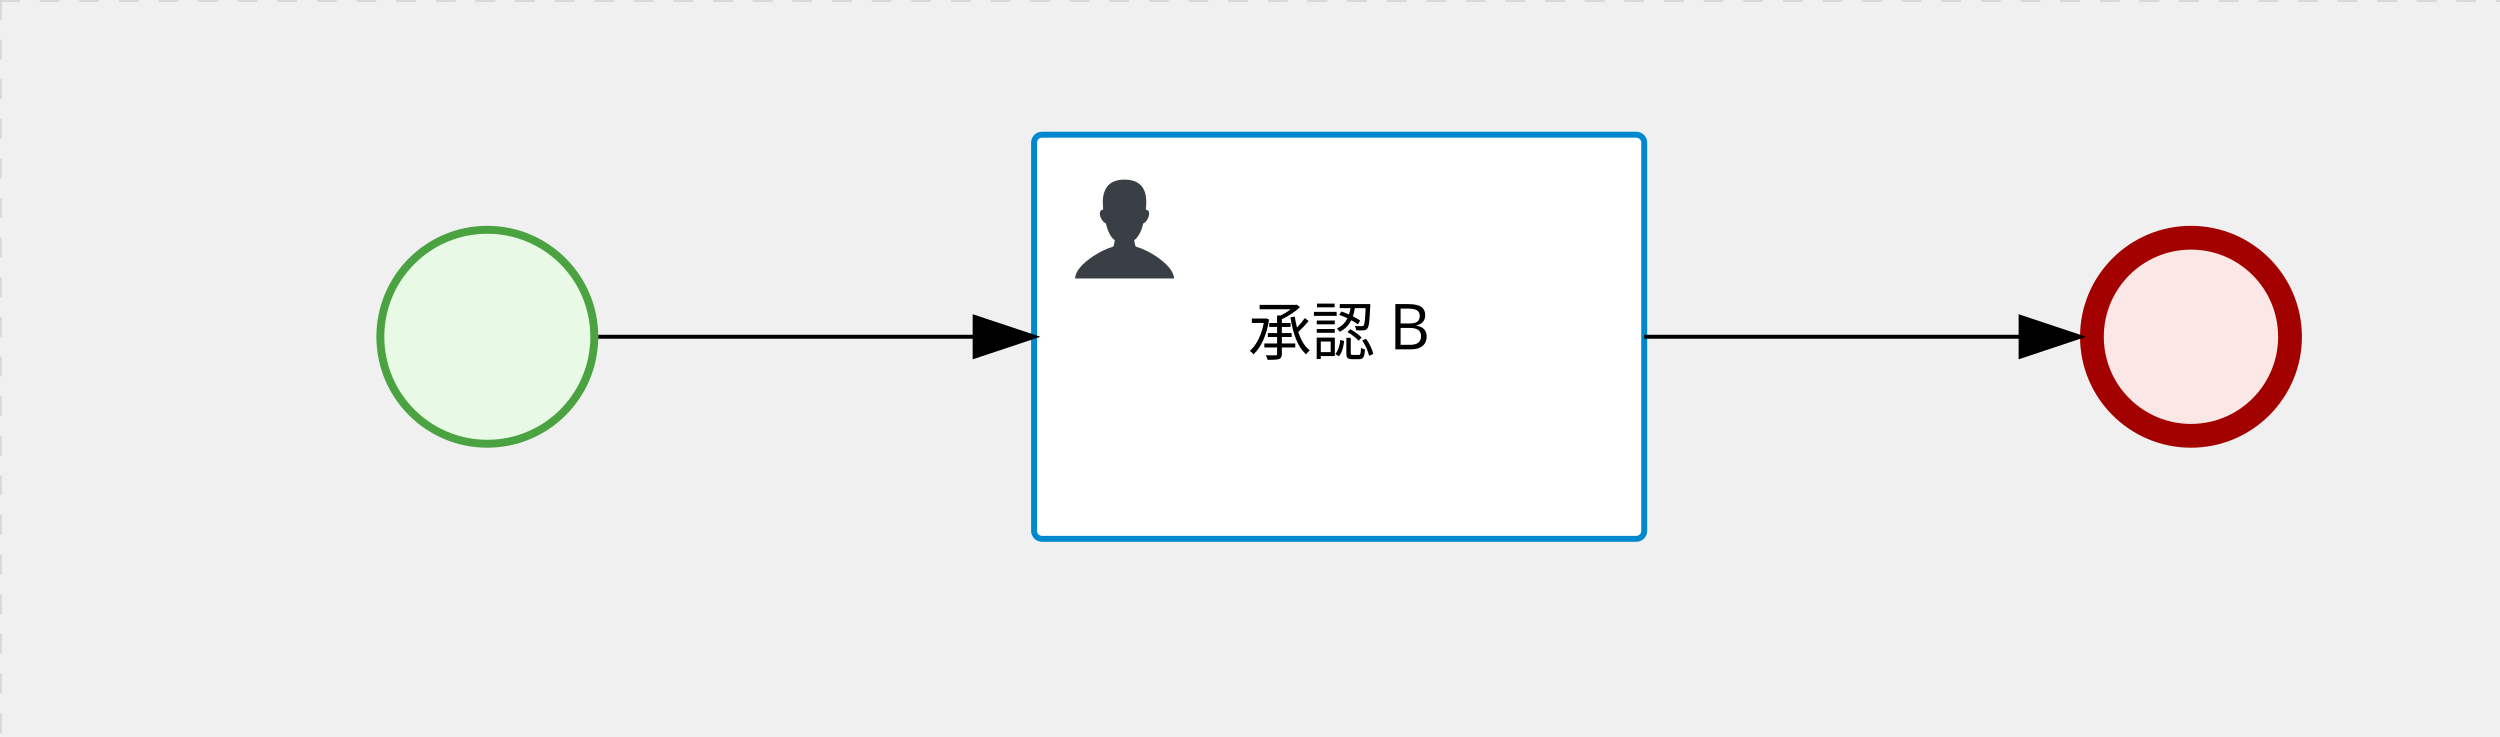
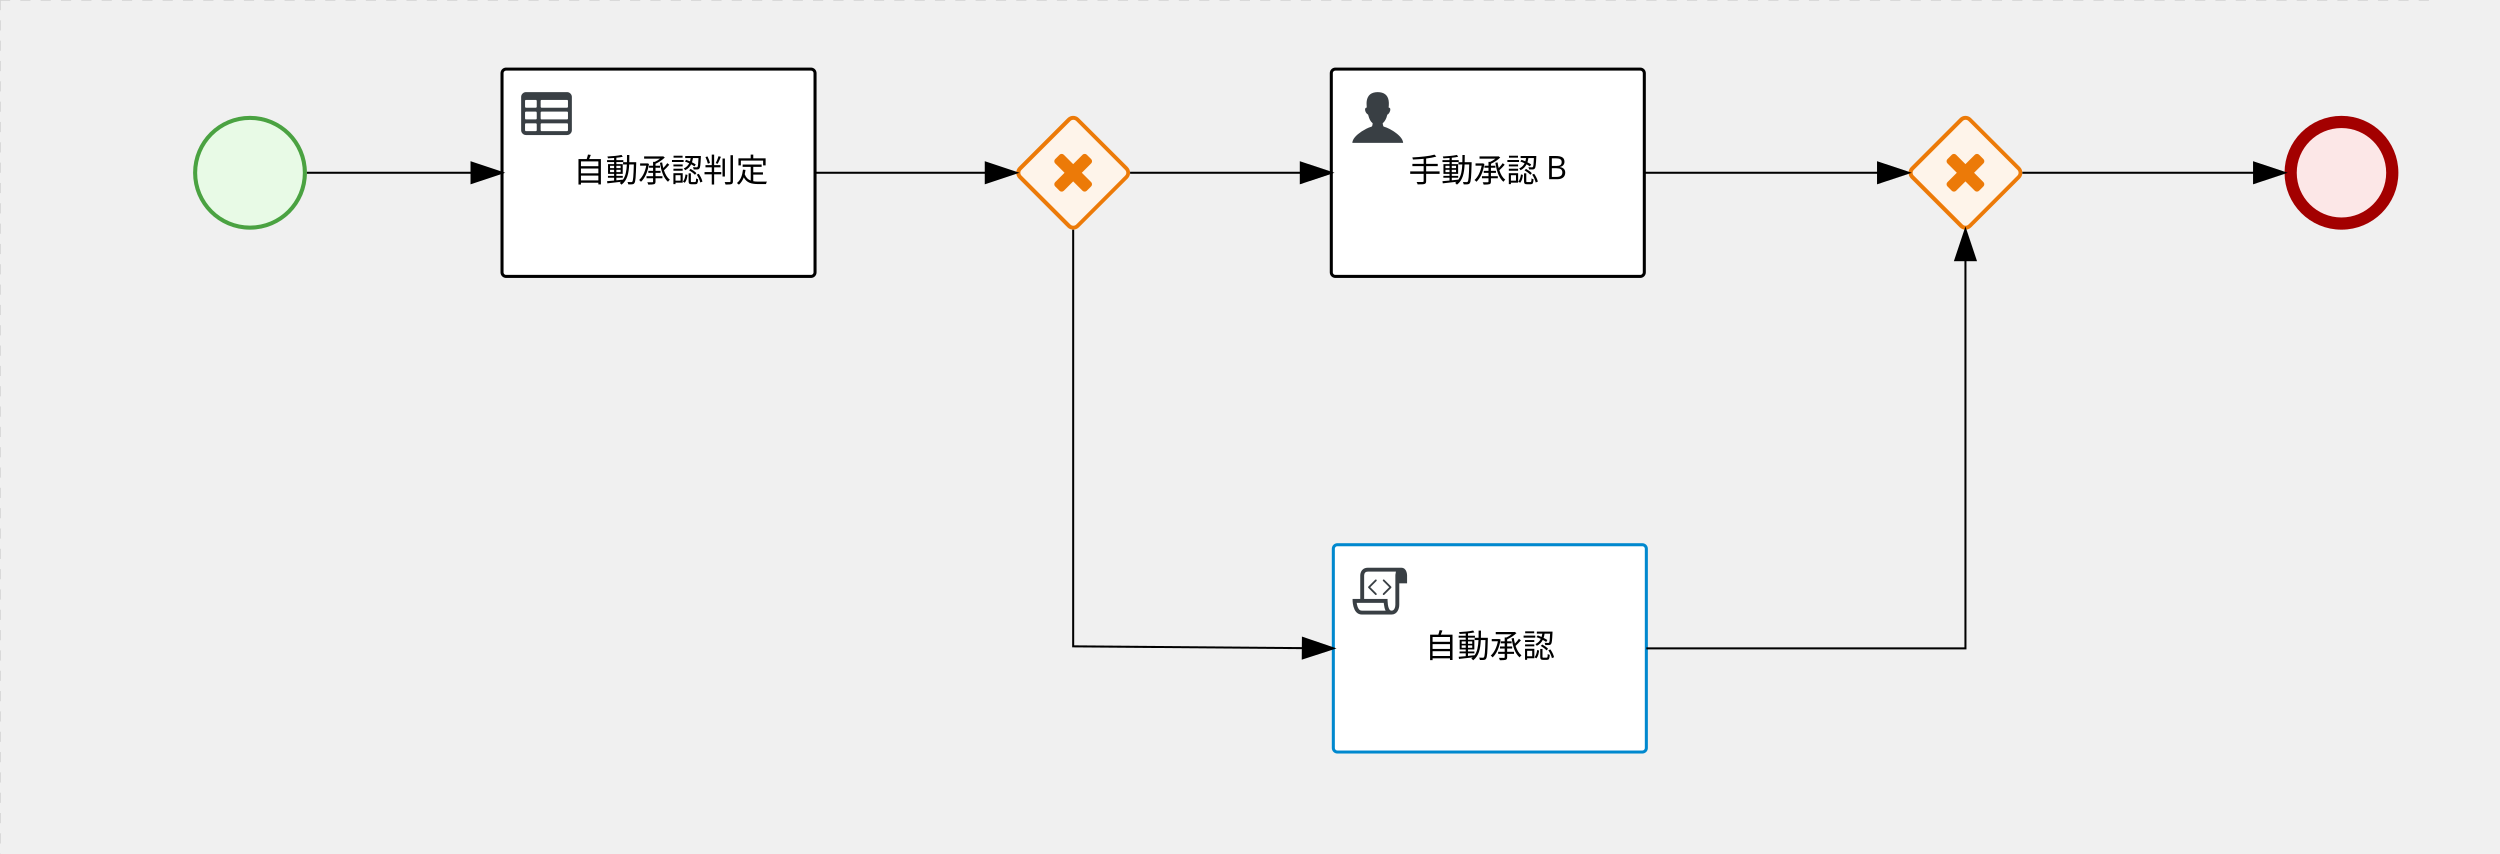
- <svg xmlns="http://www.w3.org/2000/svg" version="1.1" width="631" height="186" viewBox="0 0 631 186">
+ <svg xmlns="http://www.w3.org/2000/svg" version="1.1" width="1230" height="420" viewBox="0 0 1230 420">
  <defs />
  <g transform="matrix(1,0,0,1,0,0)">
    <g>
      <g>
        <g>
          <path fill="none" stroke="#d3d3d3" paint-order="fill stroke markers" d=" M 0 0 L 1200 0" stroke-miterlimit="10" stroke-opacity="0.8" stroke-dasharray="5" />
        </g>
        <g>
          <path fill="none" stroke="#d3d3d3" paint-order="fill stroke markers" d=" M 0 0 L 0 800" stroke-miterlimit="10" stroke-opacity="0.8" stroke-dasharray="5" />
        </g>
      </g>
-       <g id="_135688B1-5810-4FD6-B81B-86C21827D7CB" bpmn2nodeid="_135688B1-5810-4FD6-B81B-86C21827D7CB" transform="matrix(1,0,0,1,261,34)">
+       <g id="_135688B1-5810-4FD6-B81B-86C21827D7CB" bpmn2nodeid="_135688B1-5810-4FD6-B81B-86C21827D7CB" transform="matrix(1,0,0,1,655,34)">
        <g>
          <path fill="none" stroke="none" />
        </g>
        <g transform="matrix(1,0,0,1,0,0)">
          <path fill="#ffffff" stroke="none" id="_135688B1-5810-4FD6-B81B-86C21827D7CB?shapeType=BACKGROUND" paint-order="stroke fill markers" d=" M 2 0 L 152 0 L 152 0 A 2 2 0 0 1 154 2 L 154 100 L 154 100 A 2 2 0 0 1 152 102 L 2 102 L 2 102 A 2 2 0 0 1 0 100 L 0 2 L 0 2 A 2 2 0 0 1 2 0 Z" />
        </g>
        <g transform="matrix(1,0,0,1,0,0)">
-           <path fill="none" stroke="rgb(0,136,206)" id="_135688B1-5810-4FD6-B81B-86C21827D7CB?shapeType=BORDER&amp;renderType=STROKE" paint-order="fill stroke markers" d=" M 2 0 L 152 0 L 152 0 A 2 2 0 0 1 154 2 L 154 100 L 154 100 A 2 2 0 0 1 152 102 L 2 102 L 2 102 A 2 2 0 0 1 0 100 L 0 2 L 0 2 A 2 2 0 0 1 2 0 Z" stroke-miterlimit="10" stroke-width="1.5" stroke-dasharray="" />
+           <path fill="none" stroke="#000000" id="_135688B1-5810-4FD6-B81B-86C21827D7CB?shapeType=BORDER&amp;renderType=STROKE" paint-order="fill stroke markers" d=" M 2 0 L 152 0 L 152 0 A 2 2 0 0 1 154 2 L 154 100 L 154 100 A 2 2 0 0 1 152 102 L 2 102 L 2 102 A 2 2 0 0 1 0 100 L 0 2 L 0 2 A 2 2 0 0 1 2 0 Z" stroke-miterlimit="10" stroke-width="1.5" stroke-dasharray="" />
        </g>
        <g>
          <g transform="matrix(0.06,0,0,0.06,9.4,9.4)">
            <g transform="matrix(1,0,0,1,0,0)">
              <path fill="#393f44" stroke="none" id="_135688B1-5810-4FD6-B81B-86C21827D7CBundefined" paint-order="stroke fill markers" d=" M 0 0 M 16 445.21 C 16 440.869 18.784 431.129 22.001 424.217 C 35.768 394.64 77.283 359.28 129 333.084 C 144.516 325.224 157.347 319.964 167.807 317.174 C 171.932 316.074 175.729 314.414 176.525 313.363 C 178.894 310.234 180.914 302.908 181.727 294.5 L 182.5 286.5 L 178.507 283.455 C 166.303 274.146 154.284 251.678 148.04 226.5 C 145.611 216.707 145.056 215.462 142.984 215.158 C 141.703 214.97 138.083 212.243 134.939 209.099 C 123.233 197.393 116.891 177.376 121.44 166.49 C 123.002 162.751 128.155 159.01 131.75 159.004 C 134.448 159 134.471 158.603 132.914 138.788 C 130.927 113.496 134.279 92.265 143.132 74.076 C 152.232 55.38 167.569 42.882 189.049 36.66 C 210.203 30.532 237.797 30.532 258.951 36.66 C 300.042 48.563 318.958 83.806 314.955 141 C 314.32 150.075 313.624 157.788 313.409 158.14 C 313.194 158.493 314.575 159.073 316.479 159.43 C 328.929 161.766 330.986 177.018 321.496 196.621 C 316.903 206.109 309.357 214.508 304.817 215.185 C 303.023 215.453 302.293 217.146 299.943 226.5 C 296.659 239.567 294.474 245.305 287.948 257.995 C 282.491 268.606 273.035 281.109 268.108 284.229 L 264.871 286.278 L 265.518 292.889 C 266.345 301.33 268.639 309.871 270.877 312.837 C 272.067 314.415 275.002 315.79 280.063 317.139 C 291.069 320.075 303.617 325.274 321 334.102 C 369.815 358.891 410.848 393.758 425.032 422.5 C 429.07 430.682 432 440.232 432 445.21 L 432 448 L 224 448 L 16 448 L 16 445.21 Z" />
            </g>
          </g>
        </g>
        <g transform="matrix(1,0,0,1,4.04,13.68)">
          <g transform="matrix(0.04,0,0,0.04,63.36,69.12)">
            <g transform="matrix(1,0,0,1,0,0)">
              <path fill="none" stroke="none" />
            </g>
            <g transform="matrix(1,0,0,1,0,0)">
              <path fill="none" stroke="none" />
            </g>
          </g>
        </g>
-         <g transform="matrix(1,0,0,1,53.73828,43.5)">
-           <text fill="#000000" stroke="none" font-family="Open Sans" font-size="12pt" font-style="normal" font-weight="normal" text-decoration="normal" x="23.262" y="12" text-anchor="middle" dominant-baseline="alphabetic">承認 B</text>
-         </g>
+         <g transform="matrix(1,0,0,1,37.73828,43.5)">
+           <text fill="#000000" stroke="none" font-family="Open Sans" font-size="12pt" font-style="normal" font-weight="normal" text-decoration="normal" x="39.262" y="12" text-anchor="middle" dominant-baseline="alphabetic">手動承認 B</text>
+         </g>
+       </g>
+       <g id="_86D56694-C69F-4FA3-B4E9-0C2583503A8A" bpmn2nodeid="_86D56694-C69F-4FA3-B4E9-0C2583503A8A" transform="matrix(1,0,0,1,247,34)">
+         <g>
+           <path fill="none" stroke="none" />
+         </g>
+         <g transform="matrix(1,0,0,1,0,0)">
+           <path fill="#ffffff" stroke="none" id="_86D56694-C69F-4FA3-B4E9-0C2583503A8A?shapeType=BACKGROUND" paint-order="stroke fill markers" d=" M 2 0 L 152 0 L 152 0 A 2 2 0 0 1 154 2 L 154 100 L 154 100 A 2 2 0 0 1 152 102 L 2 102 L 2 102 A 2 2 0 0 1 0 100 L 0 2 L 0 2 A 2 2 0 0 1 2 0 Z" />
+         </g>
+         <g transform="matrix(1,0,0,1,0,0)">
+           <path fill="none" stroke="#000000" id="_86D56694-C69F-4FA3-B4E9-0C2583503A8A?shapeType=BORDER&amp;renderType=STROKE" paint-order="fill stroke markers" d=" M 2 0 L 152 0 L 152 0 A 2 2 0 0 1 154 2 L 154 100 L 154 100 A 2 2 0 0 1 152 102 L 2 102 L 2 102 A 2 2 0 0 1 0 100 L 0 2 L 0 2 A 2 2 0 0 1 2 0 Z" stroke-miterlimit="10" stroke-width="1.5" stroke-dasharray="" />
+         </g>
+         <g>
+           <g transform="matrix(0.06,0,0,0.06,9.4,9.4)">
+             <g transform="matrix(1,0,0,1,0,0)">
+               <path fill="#393f44" stroke="none" id="_86D56694-C69F-4FA3-B4E9-0C2583503A8Aundefined" paint-order="stroke fill markers" d=" M 0 0 M 128 344 L 128 296 C 128 293.7 127.2 291.8 125.8 290.2 C 124.4 288.6 122.4 288 120 288 L 40 288 C 37.7 288 35.8 288.8 34.2 290.2 C 32.6 291.6 32 293.7 32 296 L 32 344 C 32 346.3 32.8 348.2 34.2 349.8 C 35.6 351.4 37.6 352 40 352 L 120 352 C 122.3 352 124.2 351.2 125.8 349.8 C 127.4 348.4 128 346.3 128 344 Z M 0 0 M 128 248 L 128 200 C 128 197.7 127.2 195.8 125.8 194.2 C 124.4 192.6 122.4 192 120 192 L 40 192 C 37.7 192 35.8 192.8 34.2 194.2 C 32.6 195.6 32 197.7 32 200 L 32 248 C 32 250.3 32.8 252.2 34.2 253.8 C 35.6 255.4 37.6 256 40 256 L 120 256 C 122.3 256 124.2 255.2 125.8 253.8 C 127.4 252.4 128 250.3 128 248 Z M 0 0 M 376 352 C 378.3 352 380.2 351.2 381.8 349.8 C 383.4 348.4 384 346.4 384 344 L 384 296 C 384 293.7 383.2 291.8 381.8 290.2 C 380.4 288.6 378.4 288 376 288 L 168 288 C 165.7 288 163.8 288.8 162.2 290.2 C 160.6 291.6 160 293.6 160 296 L 160 344 C 160 346.3 160.8 348.2 162.2 349.8 C 163.6 351.4 165.6 352 168 352 L 376 352 Z M 0 0 M 128 152 L 128 104 C 128 101.7 127.2 99.8 125.8 98.2 C 124.4 96.6 122.3 96 120 96 L 40 96 C 37.7 96 35.8 96.8 34.2 98.2 C 32.6 99.6 32 101.7 32 104 L 32 152 C 32 154.3 32.8 156.2 34.2 157.8 C 35.6 159.4 37.6 160 40 160 L 120 160 C 122.3 160 124.2 159.2 125.8 157.8 C 127.4 156.4 128 154.3 128 152 Z M 0 0 M 376 256 C 378.3 256 380.2 255.2 381.8 253.8 C 383.4 252.4 384 250.4 384 248 L 384 200 C 384 197.7 383.2 195.8 381.8 194.2 C 380.4 192.6 378.4 192 376 192 L 168 192 C 165.7 192 163.8 192.8 162.2 194.2 C 160.6 195.6 160 197.6 160 200 L 160 248 C 160 250.3 160.8 252.2 162.2 253.8 C 163.6 255.4 165.6 256 168 256 L 376 256 Z M 0 0 M 376 160 C 378.3 160 380.2 159.2 381.8 157.8 C 383.4 156.4 384 154.4 384 152 L 384 104 C 384 101.7 383.2 99.8 381.8 98.2 C 380.4 96.6 378.3 96 376 96 L 168 96 C 165.7 96 163.8 96.8 162.2 98.2 C 160.6 99.6 160 101.6 160 104 L 160 152 C 160 154.3 160.8 156.2 162.2 157.8 C 163.6 159.4 165.6 160 168 160 L 376 160 Z M 0 0 M 416 72 L 416 344 C 416 355 412.1 364.4 404.2 372.2 C 396.3 380 387 384 376 384 L 40 384 C 29 384 19.6 380.1 11.8 372.2 C 4 364.3 0 355 0 344 L 0 72 C 0 61 3.9 51.6 11.8 43.8 C 19.7 36 29 32 40 32 L 376 32 C 387 32 396.4 35.9 404.2 43.8 C 412 51.7 416 61 416 72 Z" />
+             </g>
+           </g>
+         </g>
+         <g transform="matrix(1,0,0,1,35,43.5)">
+           <text fill="#000000" stroke="none" font-family="Open Sans" font-size="12pt" font-style="normal" font-weight="normal" text-decoration="normal" x="48" y="12" text-anchor="middle" dominant-baseline="alphabetic">自動承認判定</text>
+         </g>
+       </g>
+       <g id="_F309E267-3E64-43D9-B2DE-FA6E1B97D7D0" bpmn2nodeid="_F309E267-3E64-43D9-B2DE-FA6E1B97D7D0" transform="matrix(1,0,0,1,500,57)">
+         <g>
+           <path fill="none" stroke="none" />
+         </g>
+         <g transform="matrix(0.125,0,0,0.125,0,0)">
+           <g transform="matrix(1,0,0,1,0,0)">
+             <path fill="#fef4ea" stroke="none" id="_F309E267-3E64-43D9-B2DE-FA6E1B97D7D0?shapeType=BACKGROUND" paint-order="stroke fill markers" d=" M 0 0 M 224.4 4.3 C 216.4 4.3 208.4 7.3 202.3 13.4 L 13.5 202.2 C 1.3 214.4 1.3 234.2 13.5 246.4 L 202.2 435.1 C 208.3 441.2 216.4 444.2 224.3 444.2 C 232.2 444.2 240.3 441.2 246.4 435.1 L 435.1 246.4 C 447.3 234.2 447.3 214.4 435.1 202.2 L 246.5 13.4 C 240.4 7.3 232.4 4.3 224.4 4.3 L 224.4 4.3 Z" />
+           </g>
+           <g>
+             <g transform="matrix(1,0,0,1,0,0)">
+               <g transform="matrix(1,0,0,1,0,0)">
+                 <path fill="#ec7a08" stroke="none" id="_F309E267-3E64-43D9-B2DE-FA6E1B97D7D0?shapeType=BORDER&amp;renderType=FILL" paint-order="stroke fill markers" d=" M 0 0 M 20.8 212.7 L 213.3 20.2 C 219.6 13.9 229.7 13.9 235.9 20.2 L 428.4 212.7 C 434.7 219 434.7 229.1 428.4 235.3 L 235.9 427.8 C 229.6 434.1 219.5 434.1 213.3 427.8 L 20.8 235.3 C 14.5 229.1 14.5 218.9 20.8 212.7 L 20.8 212.7 Z M 0 0 M 0 224 C 0 232.1 3.1 240.3 9.3 246.5 L 201.5 438.7 C 213.9 451.1 234.1 451.1 246.5 438.7 L 438.7 246.5 C 444.9 240.3 448 232.1 448 224 C 448 215.9 444.9 207.7 438.7 201.5 L 246.5 9.3 C 234.1 -3.1 213.9 -3.1 201.5 9.3 L 9.3 201.5 C 3.1 207.7 0 215.9 0 224 L 0 224 Z" />
+               </g>
+             </g>
+           </g>
+           <g>
+             <g transform="matrix(1,0,0,1,0,0)">
+               <g transform="matrix(1,0,0,1,0,0)">
+                 <path fill="#ec7a08" stroke="none" id="_F309E267-3E64-43D9-B2DE-FA6E1B97D7D0undefined" paint-order="stroke fill markers" d=" M 0 0 M 298.2 269.2 C 298.2 272.6 297.1 275.3 294.7 277.7 L 277.7 294.7 C 275.3 297.1 272.6 298.2 269.2 298.2 C 265.8 298.2 263.1 297.1 260.7 294.7 L 224 258 L 187.2 294.8 C 184.8 297.2 182.1 298.3 178.7 298.3 C 175.3 298.3 172.6 297.2 170.2 294.8 L 153.2 277.8 C 150.8 275.4 149.7 272.7 149.7 269.3 C 149.7 265.9 150.8 263.2 153.2 260.8 L 190 224 L 153.2 187.2 C 150.8 184.8 149.7 182 149.7 178.7 C 149.7 175.3 150.8 172.5 153.2 170.2 L 170.2 153.2 C 172.6 150.8 175.3 149.7 178.7 149.7 C 182.1 149.7 184.8 150.8 187.2 153.2 L 224 190 L 260.8 153.2 C 263.2 150.8 265.9 149.7 269.3 149.7 C 272.7 149.7 275.4 150.8 277.8 153.2 L 294.8 170.2 C 297.2 172.5 298.3 175.3 298.3 178.7 C 298.3 182 297.2 184.8 294.8 187.2 L 258 224 L 294.8 260.8 C 297.1 263.1 298.2 265.9 298.2 269.2 Z" />
+               </g>
+             </g>
+           </g>
+         </g>
+         <g transform="matrix(1,0,0,1,28,61)" />
      </g>
      <g id="_3995DB10-5812-4975-9BA0-68DF78CCE2C9" bpmn2nodeid="_3995DB10-5812-4975-9BA0-68DF78CCE2C9" transform="matrix(1,0,0,1,95,57)">
        <g>
          <path fill="none" stroke="none" />
        </g>
        <g transform="matrix(0.125,0,0,0.125,0,0)">
          <g transform="matrix(1,0,0,1,0,0)">
            <path fill="#e8fae6" stroke="none" id="_3995DB10-5812-4975-9BA0-68DF78CCE2C9?shapeType=BACKGROUND" paint-order="stroke fill markers" d=" M 0 0 M 444 224 C 444 263.9 434.2 300.8 414.4 334.5 C 394.7 368.2 368 394.9 334.4 414.5 C 300.8 434.1 263.9 444 224 444 C 184.1 444 147.2 434.2 113.5 414.4 C 79.8 394.7 53.1 368 33.5 334.4 C 13.9 300.8 4 263.9 4 224 C 4 184.1 13.8 147.2 33.6 113.5 C 53.4 79.8 80.1 53.1 113.6 33.5 C 147.1 13.9 184.1 4 224 4 C 263.9 4 300.8 13.8 334.5 33.6 C 368.2 53.4 394.9 80.1 414.5 113.6 C 434.1 147.1 444 184.1 444 224 Z" />
          </g>
          <g>
            <g transform="matrix(1,0,0,1,0,0)">
              <g transform="matrix(1,0,0,1,0,0)">
                <path fill="#4aa241" stroke="none" id="_3995DB10-5812-4975-9BA0-68DF78CCE2C9?shapeType=BORDER&amp;renderType=FILL" paint-order="stroke fill markers" d=" M 0 0 M 224 0 C 100.3 0 0 100.3 0 224 C 0 347.7 100.3 448 224 448 C 347.7 448 448 347.7 448 224 C 448 100.3 347.7 0 224 0 Z M 0 0 M 224 432 C 109.1 432 16 338.9 16 224 C 16 109.1 109.1 16 224 16 C 338.9 16 432 109.1 432 224 C 432 338.9 338.9 432 224 432 Z" />
              </g>
            </g>
          </g>
        </g>
        <g transform="matrix(1,0,0,1,28,61)" />
      </g>
-       <g id="_B43D168D-8107-42A8-93B3-C4DC5997CDF7" bpmn2nodeid="_B43D168D-8107-42A8-93B3-C4DC5997CDF7" transform="matrix(1,0,0,1,525,57)">
+       <g id="_E2136A27-733B-4EA9-84CC-3EBD11FC5D92" bpmn2nodeid="_E2136A27-733B-4EA9-84CC-3EBD11FC5D92" transform="matrix(1,0,0,1,939,57)">
+         <g>
+           <path fill="none" stroke="none" />
+         </g>
+         <g transform="matrix(0.125,0,0,0.125,0,0)">
+           <g transform="matrix(1,0,0,1,0,0)">
+             <path fill="#fef4ea" stroke="none" id="_E2136A27-733B-4EA9-84CC-3EBD11FC5D92?shapeType=BACKGROUND" paint-order="stroke fill markers" d=" M 0 0 M 224.4 4.3 C 216.4 4.3 208.4 7.3 202.3 13.4 L 13.5 202.2 C 1.3 214.4 1.3 234.2 13.5 246.4 L 202.2 435.1 C 208.3 441.2 216.4 444.2 224.3 444.2 C 232.2 444.2 240.3 441.2 246.4 435.1 L 435.1 246.4 C 447.3 234.2 447.3 214.4 435.1 202.2 L 246.5 13.4 C 240.4 7.3 232.4 4.3 224.4 4.3 L 224.4 4.3 Z" />
+           </g>
+           <g>
+             <g transform="matrix(1,0,0,1,0,0)">
+               <g transform="matrix(1,0,0,1,0,0)">
+                 <path fill="#ec7a08" stroke="none" id="_E2136A27-733B-4EA9-84CC-3EBD11FC5D92?shapeType=BORDER&amp;renderType=FILL" paint-order="stroke fill markers" d=" M 0 0 M 20.8 212.7 L 213.3 20.2 C 219.6 13.9 229.7 13.9 235.9 20.2 L 428.4 212.7 C 434.7 219 434.7 229.1 428.4 235.3 L 235.9 427.8 C 229.6 434.1 219.5 434.1 213.3 427.8 L 20.8 235.3 C 14.5 229.1 14.5 218.9 20.8 212.7 L 20.8 212.7 Z M 0 0 M 0 224 C 0 232.1 3.1 240.3 9.3 246.5 L 201.5 438.7 C 213.9 451.1 234.1 451.1 246.5 438.7 L 438.7 246.5 C 444.9 240.3 448 232.1 448 224 C 448 215.9 444.9 207.7 438.7 201.5 L 246.5 9.3 C 234.1 -3.1 213.9 -3.1 201.5 9.3 L 9.3 201.5 C 3.1 207.7 0 215.9 0 224 L 0 224 Z" />
+               </g>
+             </g>
+           </g>
+           <g>
+             <g transform="matrix(1,0,0,1,0,0)">
+               <g transform="matrix(1,0,0,1,0,0)">
+                 <path fill="#ec7a08" stroke="none" id="_E2136A27-733B-4EA9-84CC-3EBD11FC5D92undefined" paint-order="stroke fill markers" d=" M 0 0 M 298.2 269.2 C 298.2 272.6 297.1 275.3 294.7 277.7 L 277.7 294.7 C 275.3 297.1 272.6 298.2 269.2 298.2 C 265.8 298.2 263.1 297.1 260.7 294.7 L 224 258 L 187.2 294.8 C 184.8 297.2 182.1 298.3 178.7 298.3 C 175.3 298.3 172.6 297.2 170.2 294.8 L 153.2 277.8 C 150.8 275.4 149.7 272.7 149.7 269.3 C 149.7 265.9 150.8 263.2 153.2 260.8 L 190 224 L 153.2 187.2 C 150.8 184.8 149.7 182 149.7 178.7 C 149.7 175.3 150.8 172.5 153.2 170.2 L 170.2 153.2 C 172.6 150.8 175.3 149.7 178.7 149.7 C 182.1 149.7 184.8 150.8 187.2 153.2 L 224 190 L 260.8 153.2 C 263.2 150.8 265.9 149.7 269.3 149.7 C 272.7 149.7 275.4 150.8 277.8 153.2 L 294.8 170.2 C 297.2 172.5 298.3 175.3 298.3 178.7 C 298.3 182 297.2 184.8 294.8 187.2 L 258 224 L 294.8 260.8 C 297.1 263.1 298.2 265.9 298.2 269.2 Z" />
+               </g>
+             </g>
+           </g>
+         </g>
+         <g transform="matrix(1,0,0,1,28,61)" />
+       </g>
+       <g id="_B43D168D-8107-42A8-93B3-C4DC5997CDF7" bpmn2nodeid="_B43D168D-8107-42A8-93B3-C4DC5997CDF7" transform="matrix(1,0,0,1,1124,57)">
        <g>
          <path fill="none" stroke="none" />
        </g>
        <g transform="matrix(0.125,0,0,0.125,0,0)">
          <g transform="matrix(1,0,0,1,0,0)">
            <path fill="#fce7e7" stroke="none" id="_B43D168D-8107-42A8-93B3-C4DC5997CDF7?shapeType=BACKGROUND" paint-order="stroke fill markers" d=" M 0 0 M 444 224 C 444 263.9 434.2 300.8 414.4 334.5 C 394.7 368.2 368 394.9 334.4 414.5 C 300.8 434.1 263.9 444 224 444 C 184.1 444 147.2 434.2 113.5 414.4 C 79.8 394.7 53.1 368 33.5 334.4 C 13.9 300.8 4 263.9 4 224 C 4 184.1 13.8 147.2 33.6 113.5 C 53.4 79.8 80.1 53.1 113.6 33.5 C 147.1 13.9 184.1 4 224 4 C 263.9 4 300.8 13.8 334.5 33.6 C 368.2 53.4 394.9 80.1 414.5 113.6 C 434.1 147.1 444 184.1 444 224 Z" />
          </g>
          <g>
            <g transform="matrix(1,0,0,1,0,0)">
              <g transform="matrix(1,0,0,1,0,0)">
                <path fill="#a30000" stroke="none" id="_B43D168D-8107-42A8-93B3-C4DC5997CDF7?shapeType=BORDER&amp;renderType=FILL" paint-order="stroke fill markers" d=" M 0 0 M 224 0 C 100.3 0 0 100.3 0 224 C 0 347.7 100.3 448 224 448 C 347.7 448 448 347.7 448 224 C 448 100.3 347.7 0 224 0 Z M 0 0 M 224 400 C 126.8 400 48 321.2 48 224 C 48 126.8 126.8 48 224 48 C 321.2 48 400 126.8 400 224 C 400 321.2 321.2 400 224 400 Z" />
              </g>
            </g>
          </g>
        </g>
        <g transform="matrix(1,0,0,1,28,61)" />
      </g>
      <g id="_7D6EF2AB-E1E7-496C-ACAD-7A878863902D" bpmn2nodeid="_7D6EF2AB-E1E7-496C-ACAD-7A878863902D">
        <g>
-           <path fill="none" stroke="#000000" paint-order="fill stroke markers" d=" M 151 85 L 246 85" stroke-miterlimit="10" stroke-dasharray="" />
+           <path fill="none" stroke="#000000" paint-order="fill stroke markers" d=" M 151 85 L 232 85" stroke-miterlimit="10" stroke-dasharray="" />
        </g>
        <g transform="matrix(1,0,0,1,151,85)" />
-         <g transform="matrix(6.123233995736766e-17,1,-1,6.123233995736766e-17,261,80)">
+         <g transform="matrix(6.123233995736766e-17,1,-1,6.123233995736766e-17,247,80)">
          <path fill="#000000" stroke="#000000" paint-order="fill stroke markers" d=" M 10 15 L 0 15 L 5 0 Z" stroke-miterlimit="10" stroke-dasharray="" />
        </g>
        <g transform="matrix(1,0,0,1,151,75)" />
      </g>
+       <g id="_1EF1ADDD-5A0A-42D0-A37A-94C151DE9E7A" bpmn2nodeid="_1EF1ADDD-5A0A-42D0-A37A-94C151DE9E7A">
+         <g>
+           <path fill="none" stroke="#000000" paint-order="fill stroke markers" d=" M 401 85 L 485 85" stroke-miterlimit="10" stroke-dasharray="" />
+         </g>
+         <g transform="matrix(1,0,0,1,401,85)" />
+         <g transform="matrix(6.123233995736766e-17,1,-1,6.123233995736766e-17,500,80)">
+           <path fill="#000000" stroke="#000000" paint-order="fill stroke markers" d=" M 10 15 L 0 15 L 5 0 Z" stroke-miterlimit="10" stroke-dasharray="" />
+         </g>
+         <g transform="matrix(1,0,0,1,401,75)" />
+       </g>
+       <g id="_70F36EC7-6E77-4F5C-A8C1-07562FFC8645" bpmn2nodeid="_70F36EC7-6E77-4F5C-A8C1-07562FFC8645">
+         <g>
+           <path fill="none" stroke="#000000" paint-order="fill stroke markers" d=" M 556 85 L 640 85" stroke-miterlimit="10" stroke-dasharray="" />
+         </g>
+         <g transform="matrix(1,0,0,1,556,85)" />
+         <g transform="matrix(6.123233995736766e-17,1,-1,6.123233995736766e-17,655,80)">
+           <path fill="#000000" stroke="#000000" paint-order="fill stroke markers" d=" M 10 15 L 0 15 L 5 0 Z" stroke-miterlimit="10" stroke-dasharray="" />
+         </g>
+         <g transform="matrix(1,0,0,1,556,75)" />
+       </g>
      <g id="_BC4816FE-3767-4F62-990C-DF0CE6079B1F" bpmn2nodeid="_BC4816FE-3767-4F62-990C-DF0CE6079B1F">
        <g>
-           <path fill="none" stroke="#000000" paint-order="fill stroke markers" d=" M 415 85 L 510 85" stroke-miterlimit="10" stroke-dasharray="" />
-         </g>
-         <g transform="matrix(1,0,0,1,415,85)" />
-         <g transform="matrix(6.123233995736766e-17,1,-1,6.123233995736766e-17,525,80)">
-           <path fill="#000000" stroke="#000000" paint-order="fill stroke markers" d=" M 10 15 L 0 15 L 5 0 Z" stroke-miterlimit="10" stroke-dasharray="" />
-         </g>
-         <g transform="matrix(1,0,0,1,415,75)" />
-       </g>
+           <path fill="none" stroke="#000000" paint-order="fill stroke markers" d=" M 809 85 L 924 85" stroke-miterlimit="10" stroke-dasharray="" />
+         </g>
+         <g transform="matrix(1,0,0,1,809,85)" />
+         <g transform="matrix(6.123233995736766e-17,1,-1,6.123233995736766e-17,939,80)">
+           <path fill="#000000" stroke="#000000" paint-order="fill stroke markers" d=" M 10 15 L 0 15 L 5 0 Z" stroke-miterlimit="10" stroke-dasharray="" />
+         </g>
+         <g transform="matrix(1,0,0,1,809,75)" />
+       </g>
+       <g id="_82D6D10B-7A71-4684-840D-C1482923BFA2" bpmn2nodeid="_82D6D10B-7A71-4684-840D-C1482923BFA2">
+         <g>
+           <path fill="none" stroke="#000000" paint-order="fill stroke markers" d=" M 995 85 L 1109 85" stroke-miterlimit="10" stroke-dasharray="" />
+         </g>
+         <g transform="matrix(1,0,0,1,995,85)" />
+         <g transform="matrix(6.123233995736766e-17,1,-1,6.123233995736766e-17,1124,80)">
+           <path fill="#000000" stroke="#000000" paint-order="fill stroke markers" d=" M 10 15 L 0 15 L 5 0 Z" stroke-miterlimit="10" stroke-dasharray="" />
+         </g>
+         <g transform="matrix(1,0,0,1,995,75)" />
+       </g>
+       <g transform="matrix(1,0,0,1,655,34)" />
+       <g transform="matrix(1,0,0,1,247,34)" />
+       <g transform="matrix(1,0,0,1,500,57)" />
      <g transform="matrix(1,0,0,1,95,57)" />
-       <g transform="matrix(1,0,0,1,525,57)" />
-       <g transform="matrix(1,0,0,1,261,34)" />
+       <g transform="matrix(1,0,0,1,939,57)" />
+       <g transform="matrix(1,0,0,1,1124,57)" />
+       <g id="_268F32DA-DCCE-4000-A766-00510A740543" bpmn2nodeid="_268F32DA-DCCE-4000-A766-00510A740543" transform="matrix(1,0,0,1,656,268)">
+         <g>
+           <path fill="none" stroke="none" />
+         </g>
+         <g transform="matrix(1,0,0,1,0,0)">
+           <path fill="#ffffff" stroke="none" id="_268F32DA-DCCE-4000-A766-00510A740543?shapeType=BACKGROUND" paint-order="stroke fill markers" d=" M 2 0 L 152 0 L 152 0 A 2 2 0 0 1 154 2 L 154 100 L 154 100 A 2 2 0 0 1 152 102 L 2 102 L 2 102 A 2 2 0 0 1 0 100 L 0 2 L 0 2 A 2 2 0 0 1 2 0 Z" />
+         </g>
+         <g transform="matrix(1,0,0,1,0,0)">
+           <path fill="none" stroke="rgb(0,136,206)" id="_268F32DA-DCCE-4000-A766-00510A740543?shapeType=BORDER&amp;renderType=STROKE" paint-order="fill stroke markers" d=" M 2 0 L 152 0 L 152 0 A 2 2 0 0 1 154 2 L 154 100 L 154 100 A 2 2 0 0 1 152 102 L 2 102 L 2 102 A 2 2 0 0 1 0 100 L 0 2 L 0 2 A 2 2 0 0 1 2 0 Z" stroke-miterlimit="10" stroke-width="1.5" stroke-dasharray="" />
+         </g>
+         <g>
+           <g transform="matrix(0.06,0,0,0.06,9.4,9.4)">
+             <g transform="matrix(1,0,0,1,0,0)">
+               <path fill="#393f44" stroke="none" id="_268F32DA-DCCE-4000-A766-00510A740543undefined" paint-order="stroke fill markers" d=" M 0 0 M 197.3 130.2 C 194.4 127.3 189.6 127.3 186.7 130.2 L 130.2 186.7 C 127.3 189.6 127.3 194.4 130.2 197.3 L 186.7 253.8 C 188.1 255.3 190.1 256 192 256 C 193.9 256 195.9 255.3 197.3 253.7 C 200.2 250.8 200.2 246 197.3 243.1 L 146.2 192 L 197.3 140.8 C 200.2 137.9 200.2 133.1 197.3 130.2 Z" />
+             </g>
+             <g transform="matrix(1,0,0,1,0,0)">
+               <path fill="#393f44" stroke="none" id="_268F32DA-DCCE-4000-A766-00510A740543undefined" paint-order="stroke fill markers" d=" M 0 0 M 261.3 130.2 C 258.4 127.3 253.6 127.3 250.7 130.2 C 247.8 133.1 247.8 137.9 250.7 140.8 L 301.8 191.9 L 250.7 243 C 247.8 245.9 247.8 250.7 250.7 253.6 C 252.1 255.3 254.1 256 256 256 C 257.9 256 259.9 255.3 261.3 253.8 L 317.8 197.3 C 320.7 194.4 320.7 189.6 317.8 186.7 L 261.3 130.2 Z" />
+             </g>
+             <g transform="matrix(1,0,0,1,0,0)">
+               <path fill="#393f44" stroke="none" id="_268F32DA-DCCE-4000-A766-00510A740543undefined" paint-order="stroke fill markers" d=" M 0 0 M 400 32 C 400 32 152.8 32 128 32 C 62 32 64 96 64 96 L 64 288 L 1 288 C 1 288 -4 416 78 416 L 320 416 C 368 416 384 368 384 336 C 384 314.2 384 224.4 384 160 L 448 160 L 448 96 C 448 96 449 32 400 32 Z M 0 0 M 78 383.9 C 68.5 383.9 61.6 381.1 55.5 374.9 C 43.4 362.4 37.5 339.6 34.9 320 L 256.9 320 C 257.1 322.7 257.3 325.4 257.6 328.2 C 260 351.6 264.7 370.1 271.9 383.9 L 78 383.9 L 78 383.9 Z M 0 0 M 352 336 C 352 345.9 349.6 360.3 342.9 371 C 337.2 380.1 330.4 384 320 384 C 285 384 288 288 288 288 L 96 288 L 96 96 L 96 95.9 L 96 95.1 C 96 90.6 97.6 78.3 104.7 71.2 C 106.5 69.4 111.9 64 128 64 L 356.5 64 C 354.4 72.8 352.8 81.8 352.2 89.9 C 352.2 90.5 352.1 91.1 352.1 91.7 C 352.1 92 352.1 92.3 352.1 92.6 C 352 94.8 352 96 352 96 L 352 160 L 352 336 Z" />
+             </g>
+           </g>
+         </g>
+         <g transform="matrix(1,0,0,1,45,43.5)">
+           <text fill="#000000" stroke="none" font-family="Open Sans" font-size="12pt" font-style="normal" font-weight="normal" text-decoration="normal" x="32" y="12" text-anchor="middle" dominant-baseline="alphabetic">自動承認</text>
+         </g>
+       </g>
+       <g id="_D9EAC868-2D8B-4040-A19F-7BE039AE081C" bpmn2nodeid="_D9EAC868-2D8B-4040-A19F-7BE039AE081C">
+         <g>
+           <path fill="none" stroke="#000000" paint-order="fill stroke markers" d=" M 528 113 L 528 318 L 641 318.883" stroke-miterlimit="10" stroke-dasharray="" />
+         </g>
+         <g transform="matrix(1,0,0,1,528,113)" />
+         <g transform="matrix(-0.007812262,0.9999695,-0.9999695,-0.007812262,656.0391,314.0002)">
+           <path fill="#000000" stroke="#000000" paint-order="fill stroke markers" d=" M 10 15 L 0 15 L 5 0 Z" stroke-miterlimit="10" stroke-dasharray="" />
+         </g>
+         <g transform="matrix(1,0,0,1,538,215.5)" />
+       </g>
+       <g id="_F4E34980-C213-465A-8EA9-E52D80965979" bpmn2nodeid="_F4E34980-C213-465A-8EA9-E52D80965979">
+         <g>
+           <path fill="none" stroke="#000000" paint-order="fill stroke markers" d=" M 810 319 L 967 319 L 967 128" stroke-miterlimit="10" stroke-dasharray="" />
+         </g>
+         <g transform="matrix(1,0,0,1,810,319)" />
+         <g transform="matrix(1,0,0,1,962,113)">
+           <path fill="#000000" stroke="#000000" paint-order="fill stroke markers" d=" M 10 15 L 0 15 L 5 0 Z" stroke-miterlimit="10" stroke-dasharray="" />
+         </g>
+         <g transform="matrix(1,0,0,1,810,309)" />
+       </g>
+       <g transform="matrix(1,0,0,1,656,268)" />
    </g>
  </g>
</svg>
